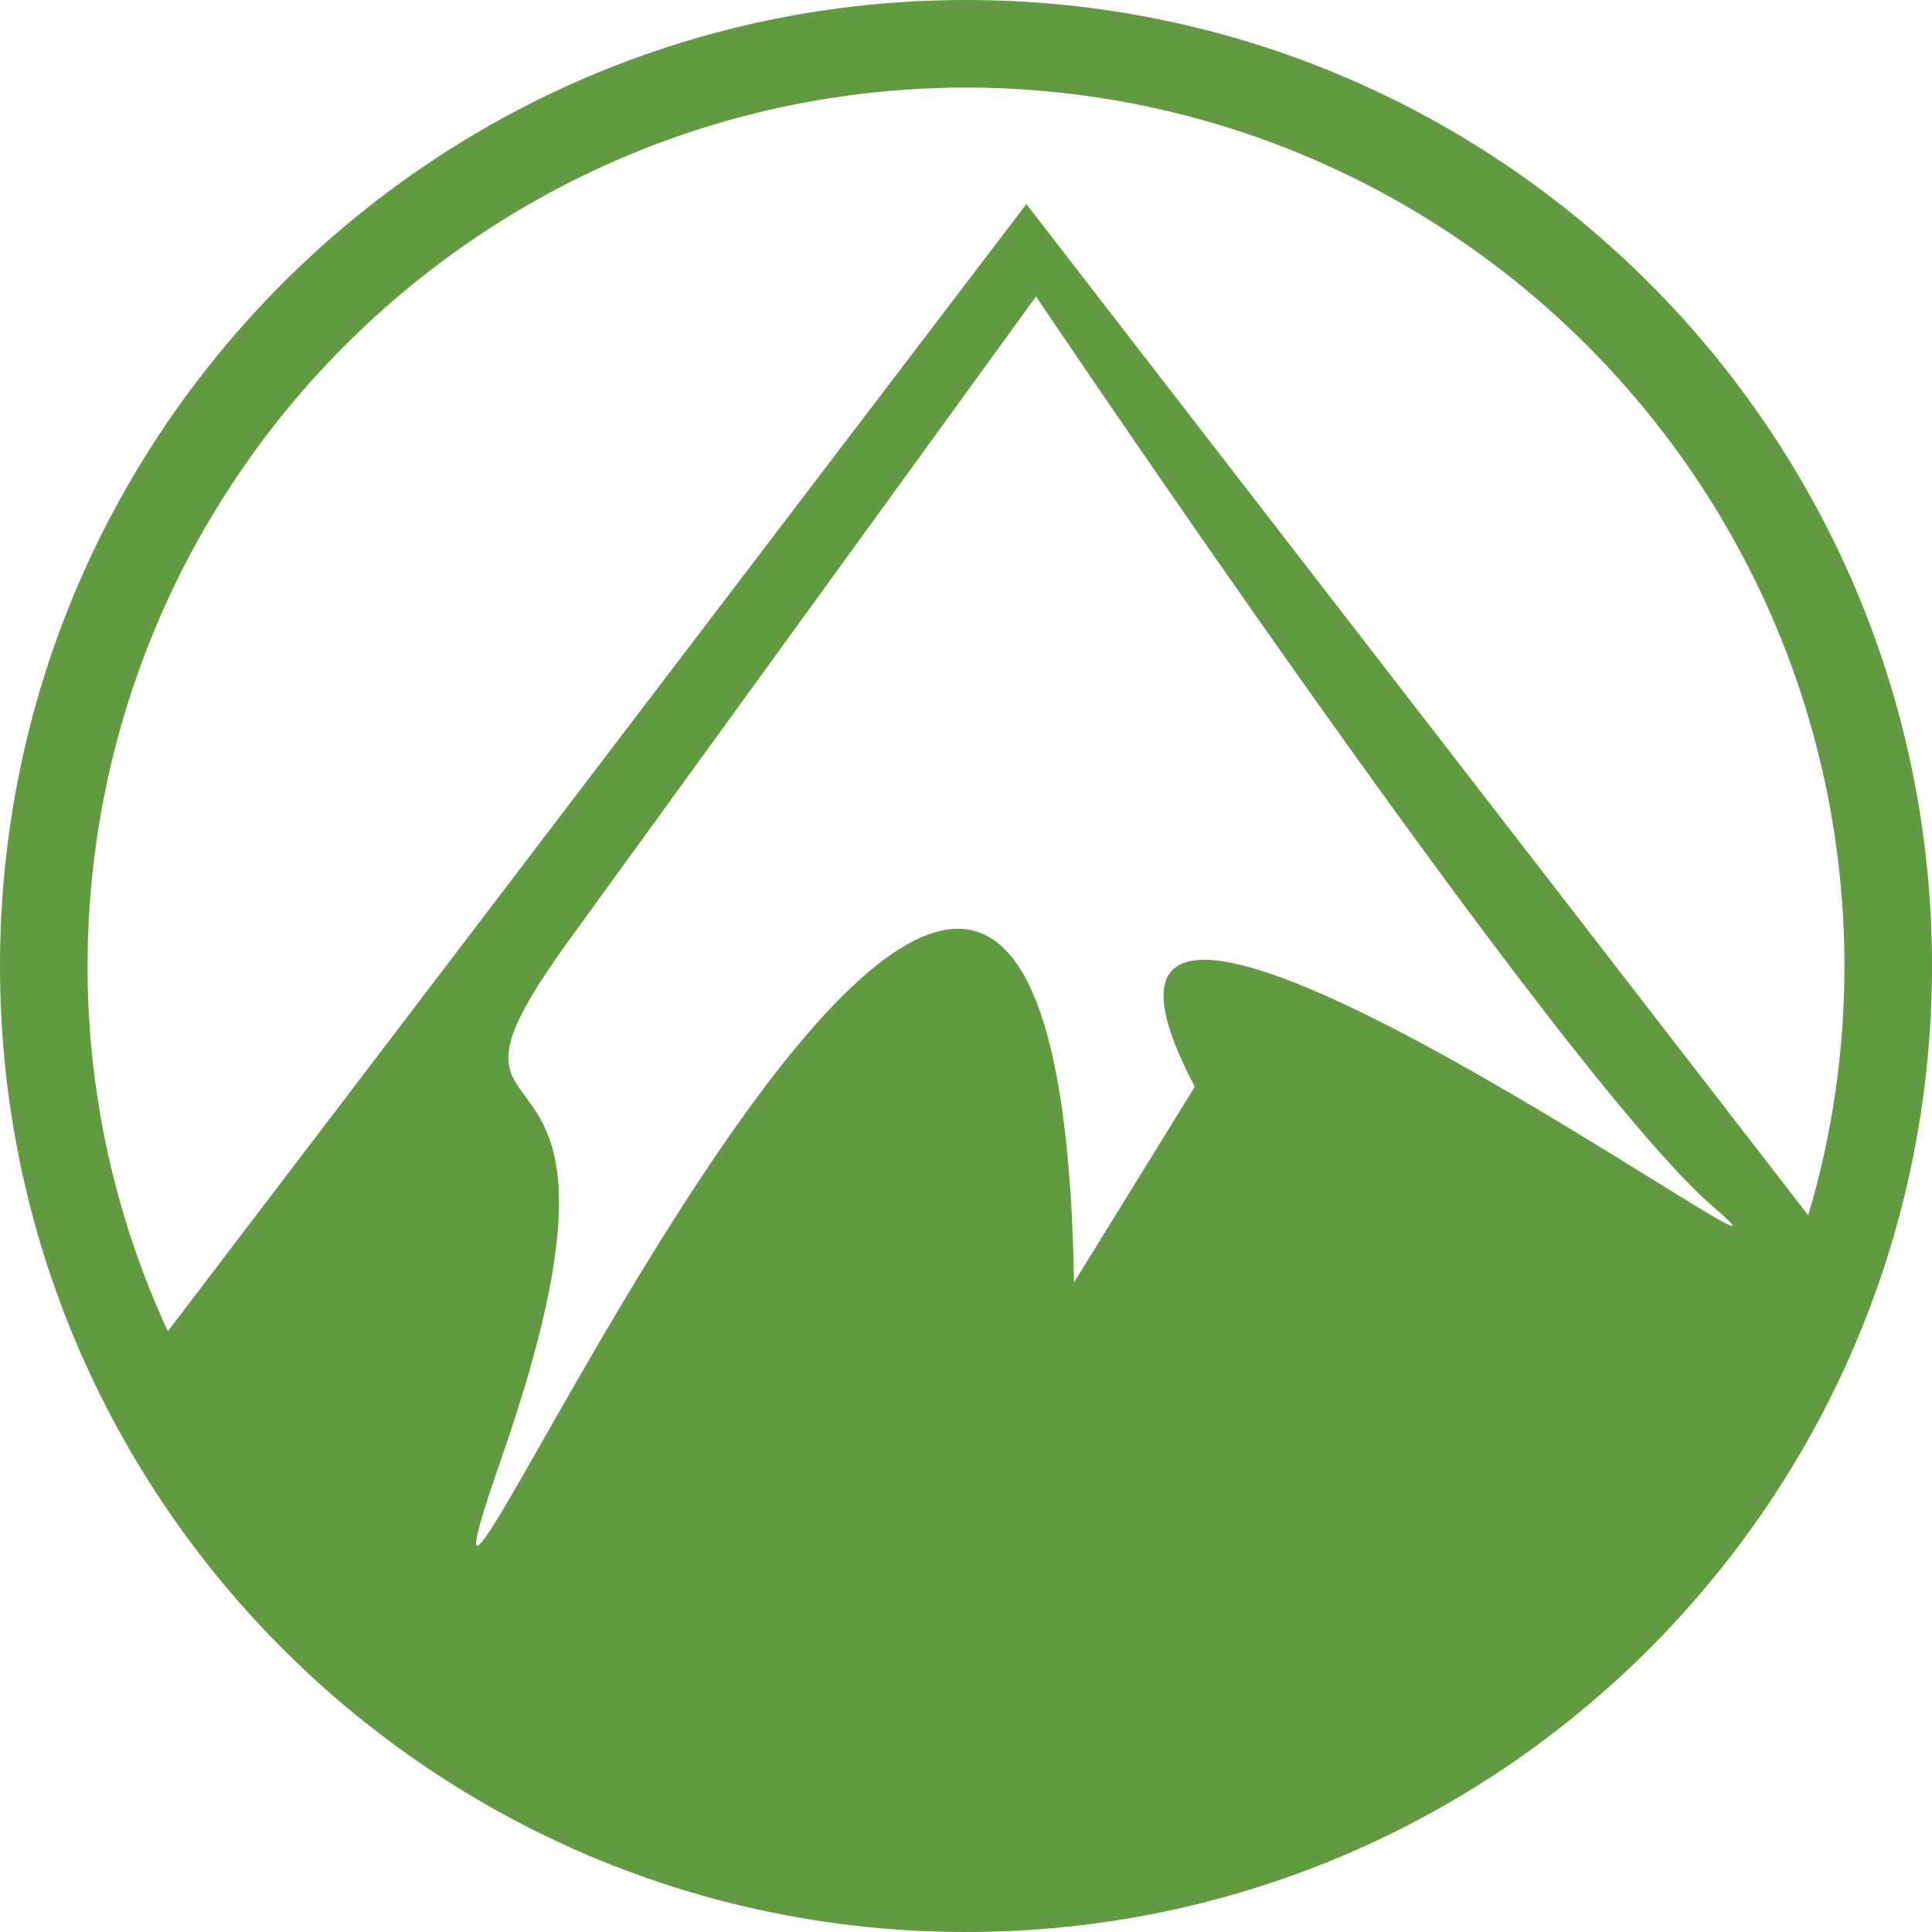
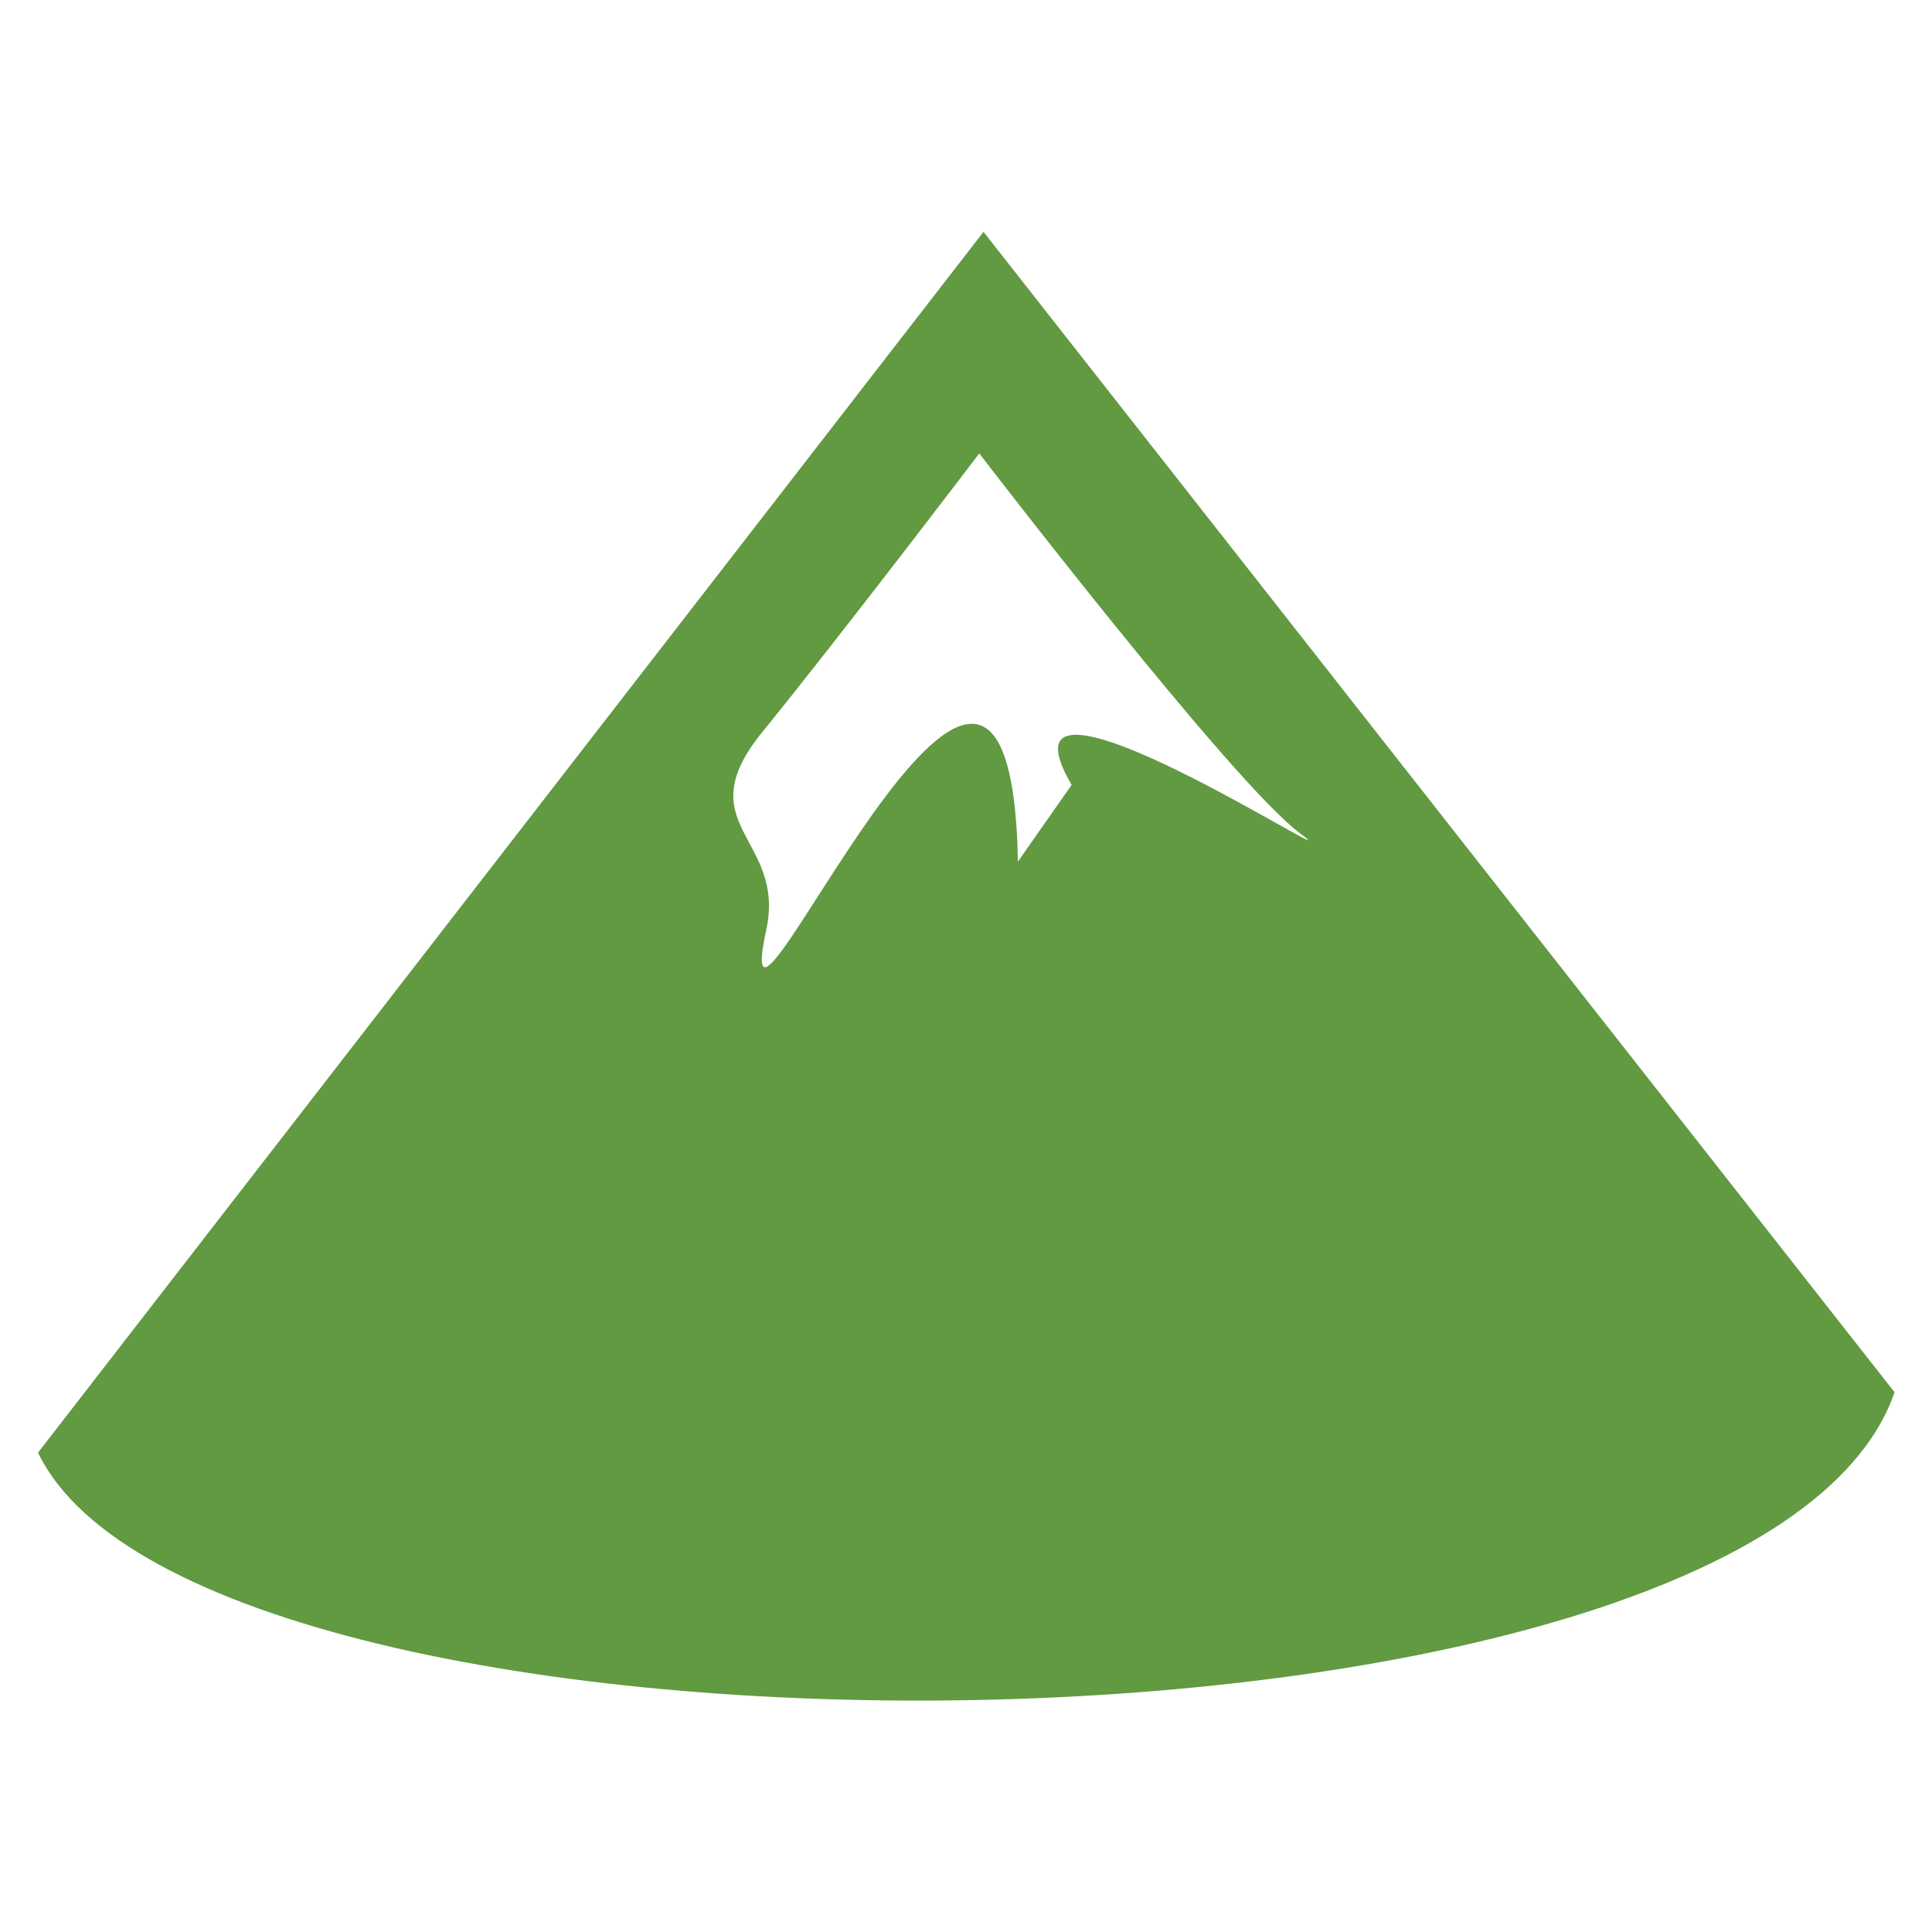
<svg xmlns="http://www.w3.org/2000/svg" id="Layer_1" data-name="Layer 1" viewBox="0 0 32 32">
  <defs>
    <style>.cls-1{fill:#619a41;}</style>
  </defs>
-   <path class="cls-1" d="M16,0A16,16,0,1,0,32,16,16,16,0,0,0,16,0Zm0,1.45A14.57,14.57,0,0,1,30.55,16a14.42,14.42,0,0,1-.6,4.13L17,3.38,2.78,22.05A14.39,14.39,0,0,1,1.45,16,14.57,14.57,0,0,1,16,1.45ZM9.42,15.58,17.16,4.91S25.82,17.8,28.39,20s-12-8.45-8.6-2l-2,3.24c-.3-17.63-12.28,10.94-9.48,2.9S6.53,19.57,9.42,15.58Z" />
+   <path class="cls-1" d="M16.29,3.84.63,24.06c2.73,5.69,28.48,5.57,30.75-1ZM17.75,13l-.89,1.27c-.13-6.92-4.88,4.42-4.17,1.14.34-1.54-1.33-1.73-.06-3.29s3.59-4.61,3.59-4.61,4.18,5.45,5.31,6.29S16.26,10.46,17.75,13Z" />
</svg>
